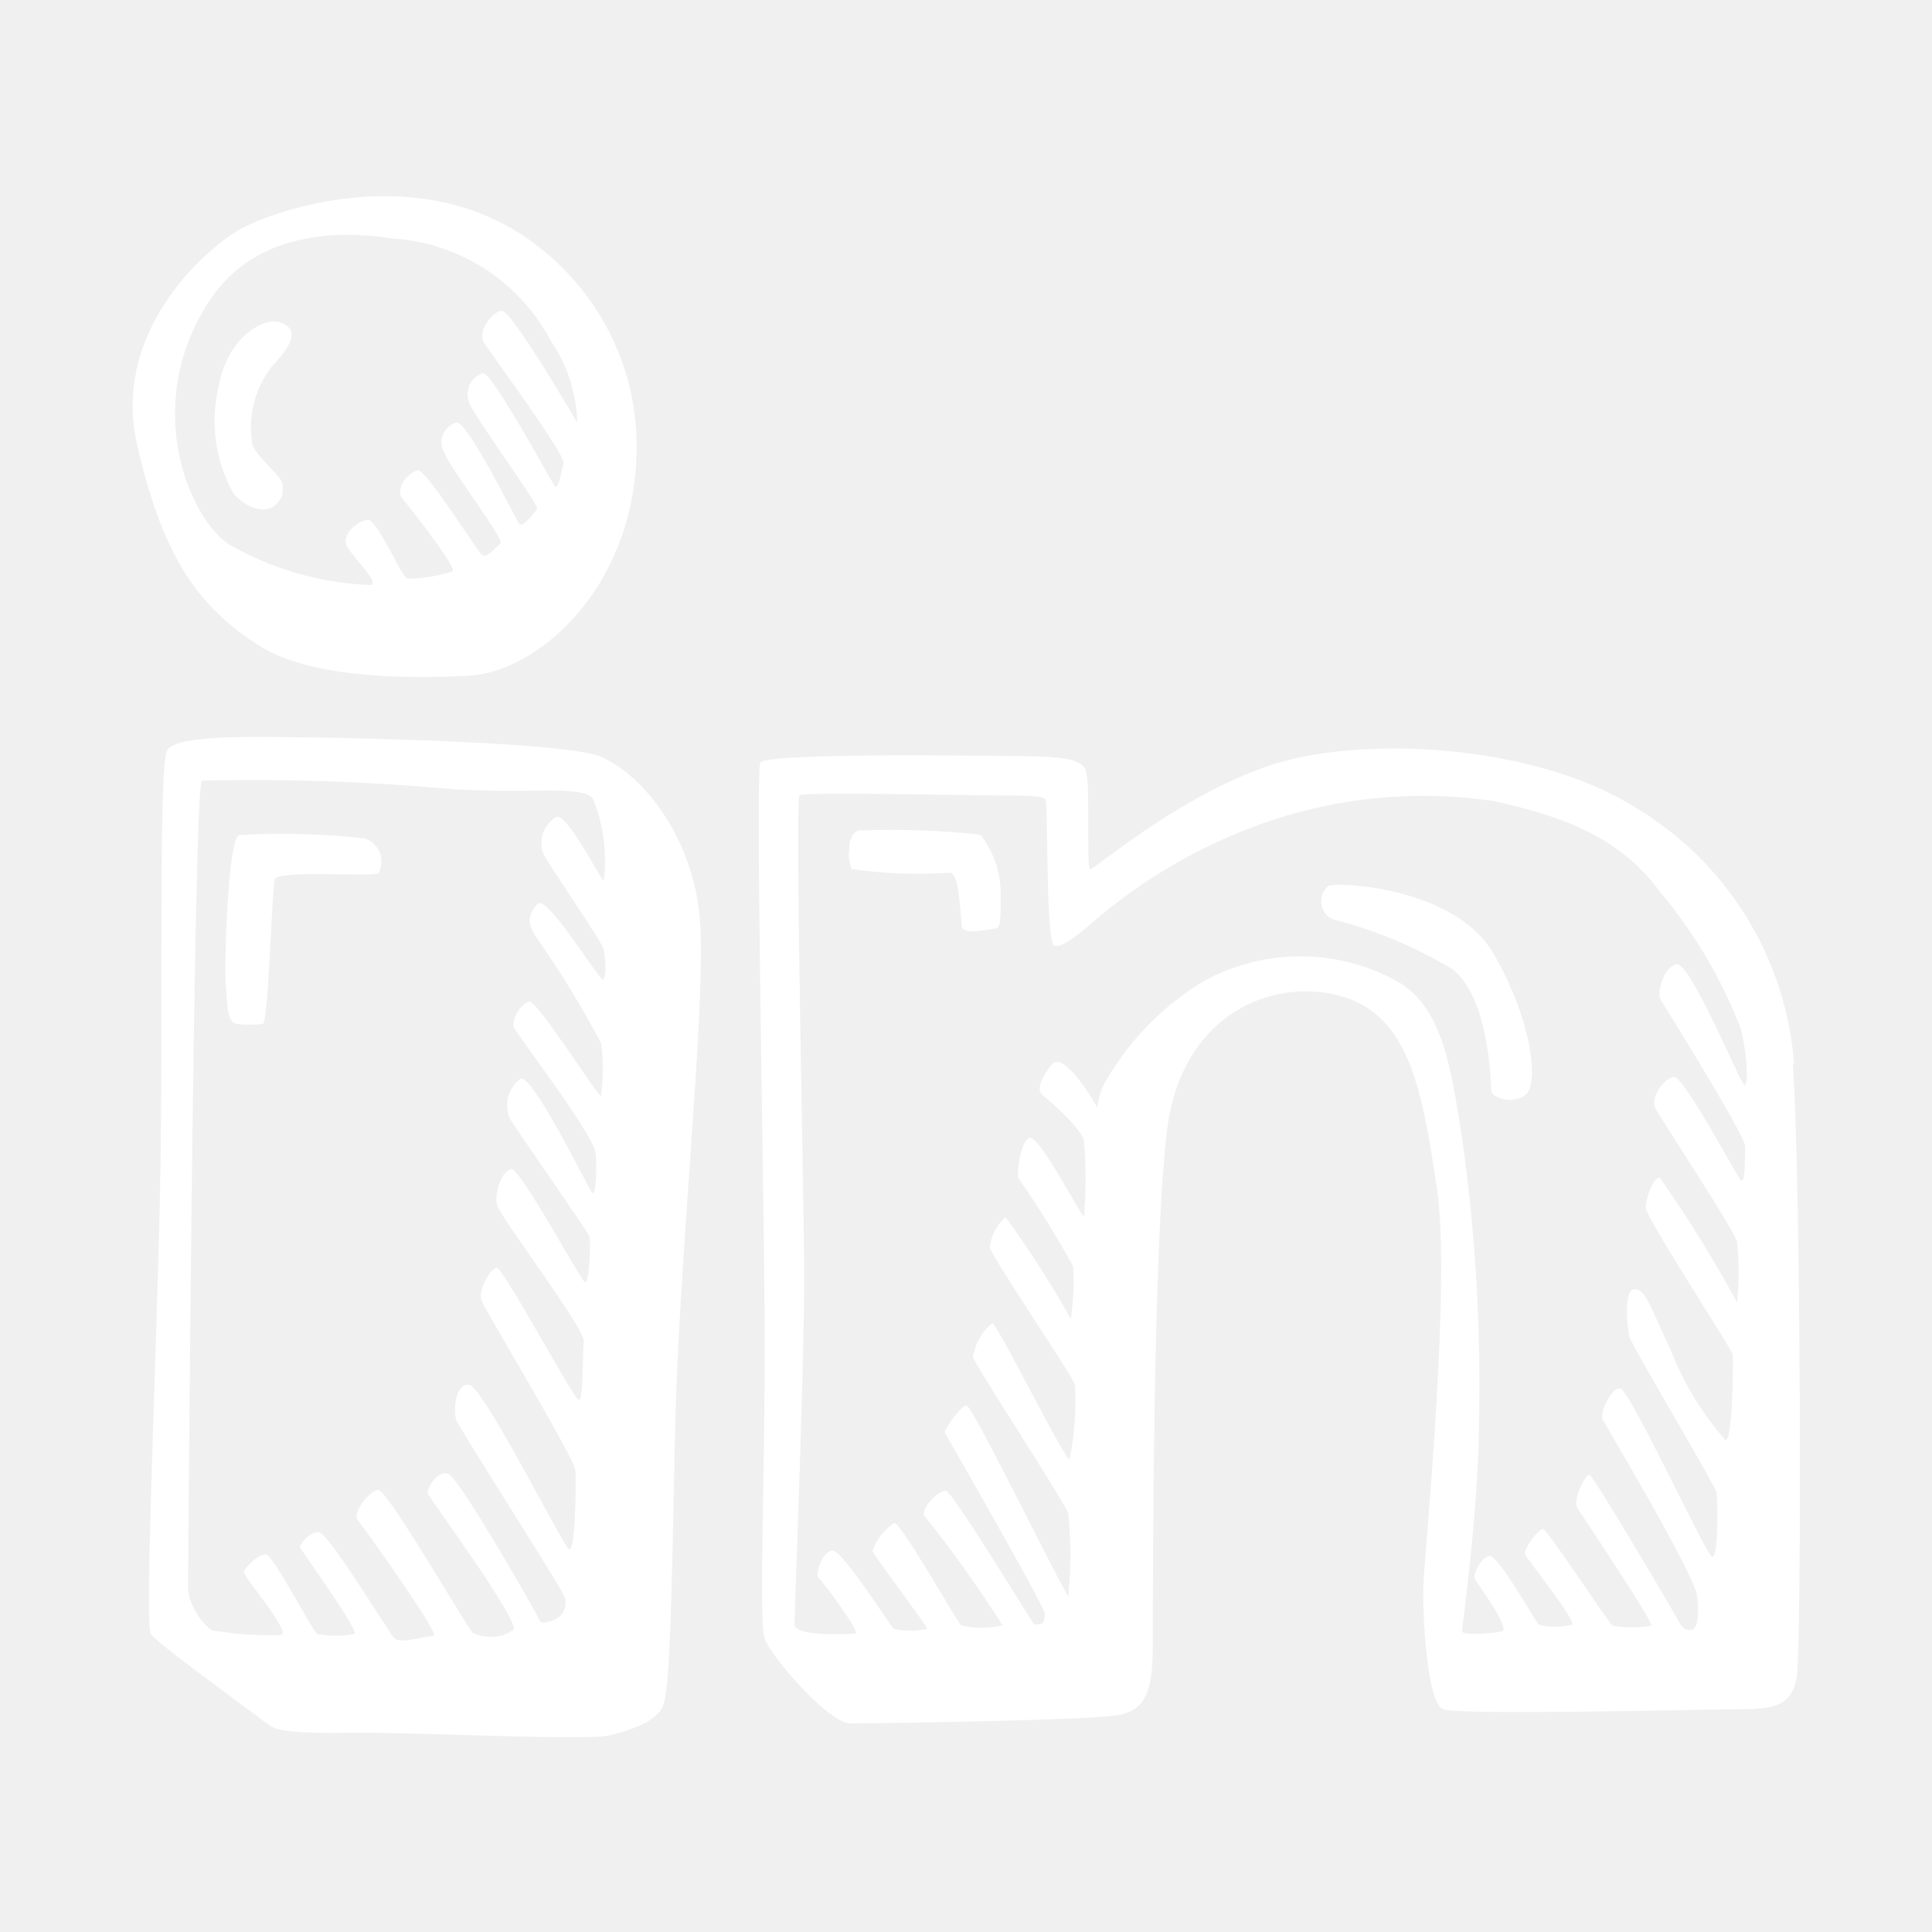
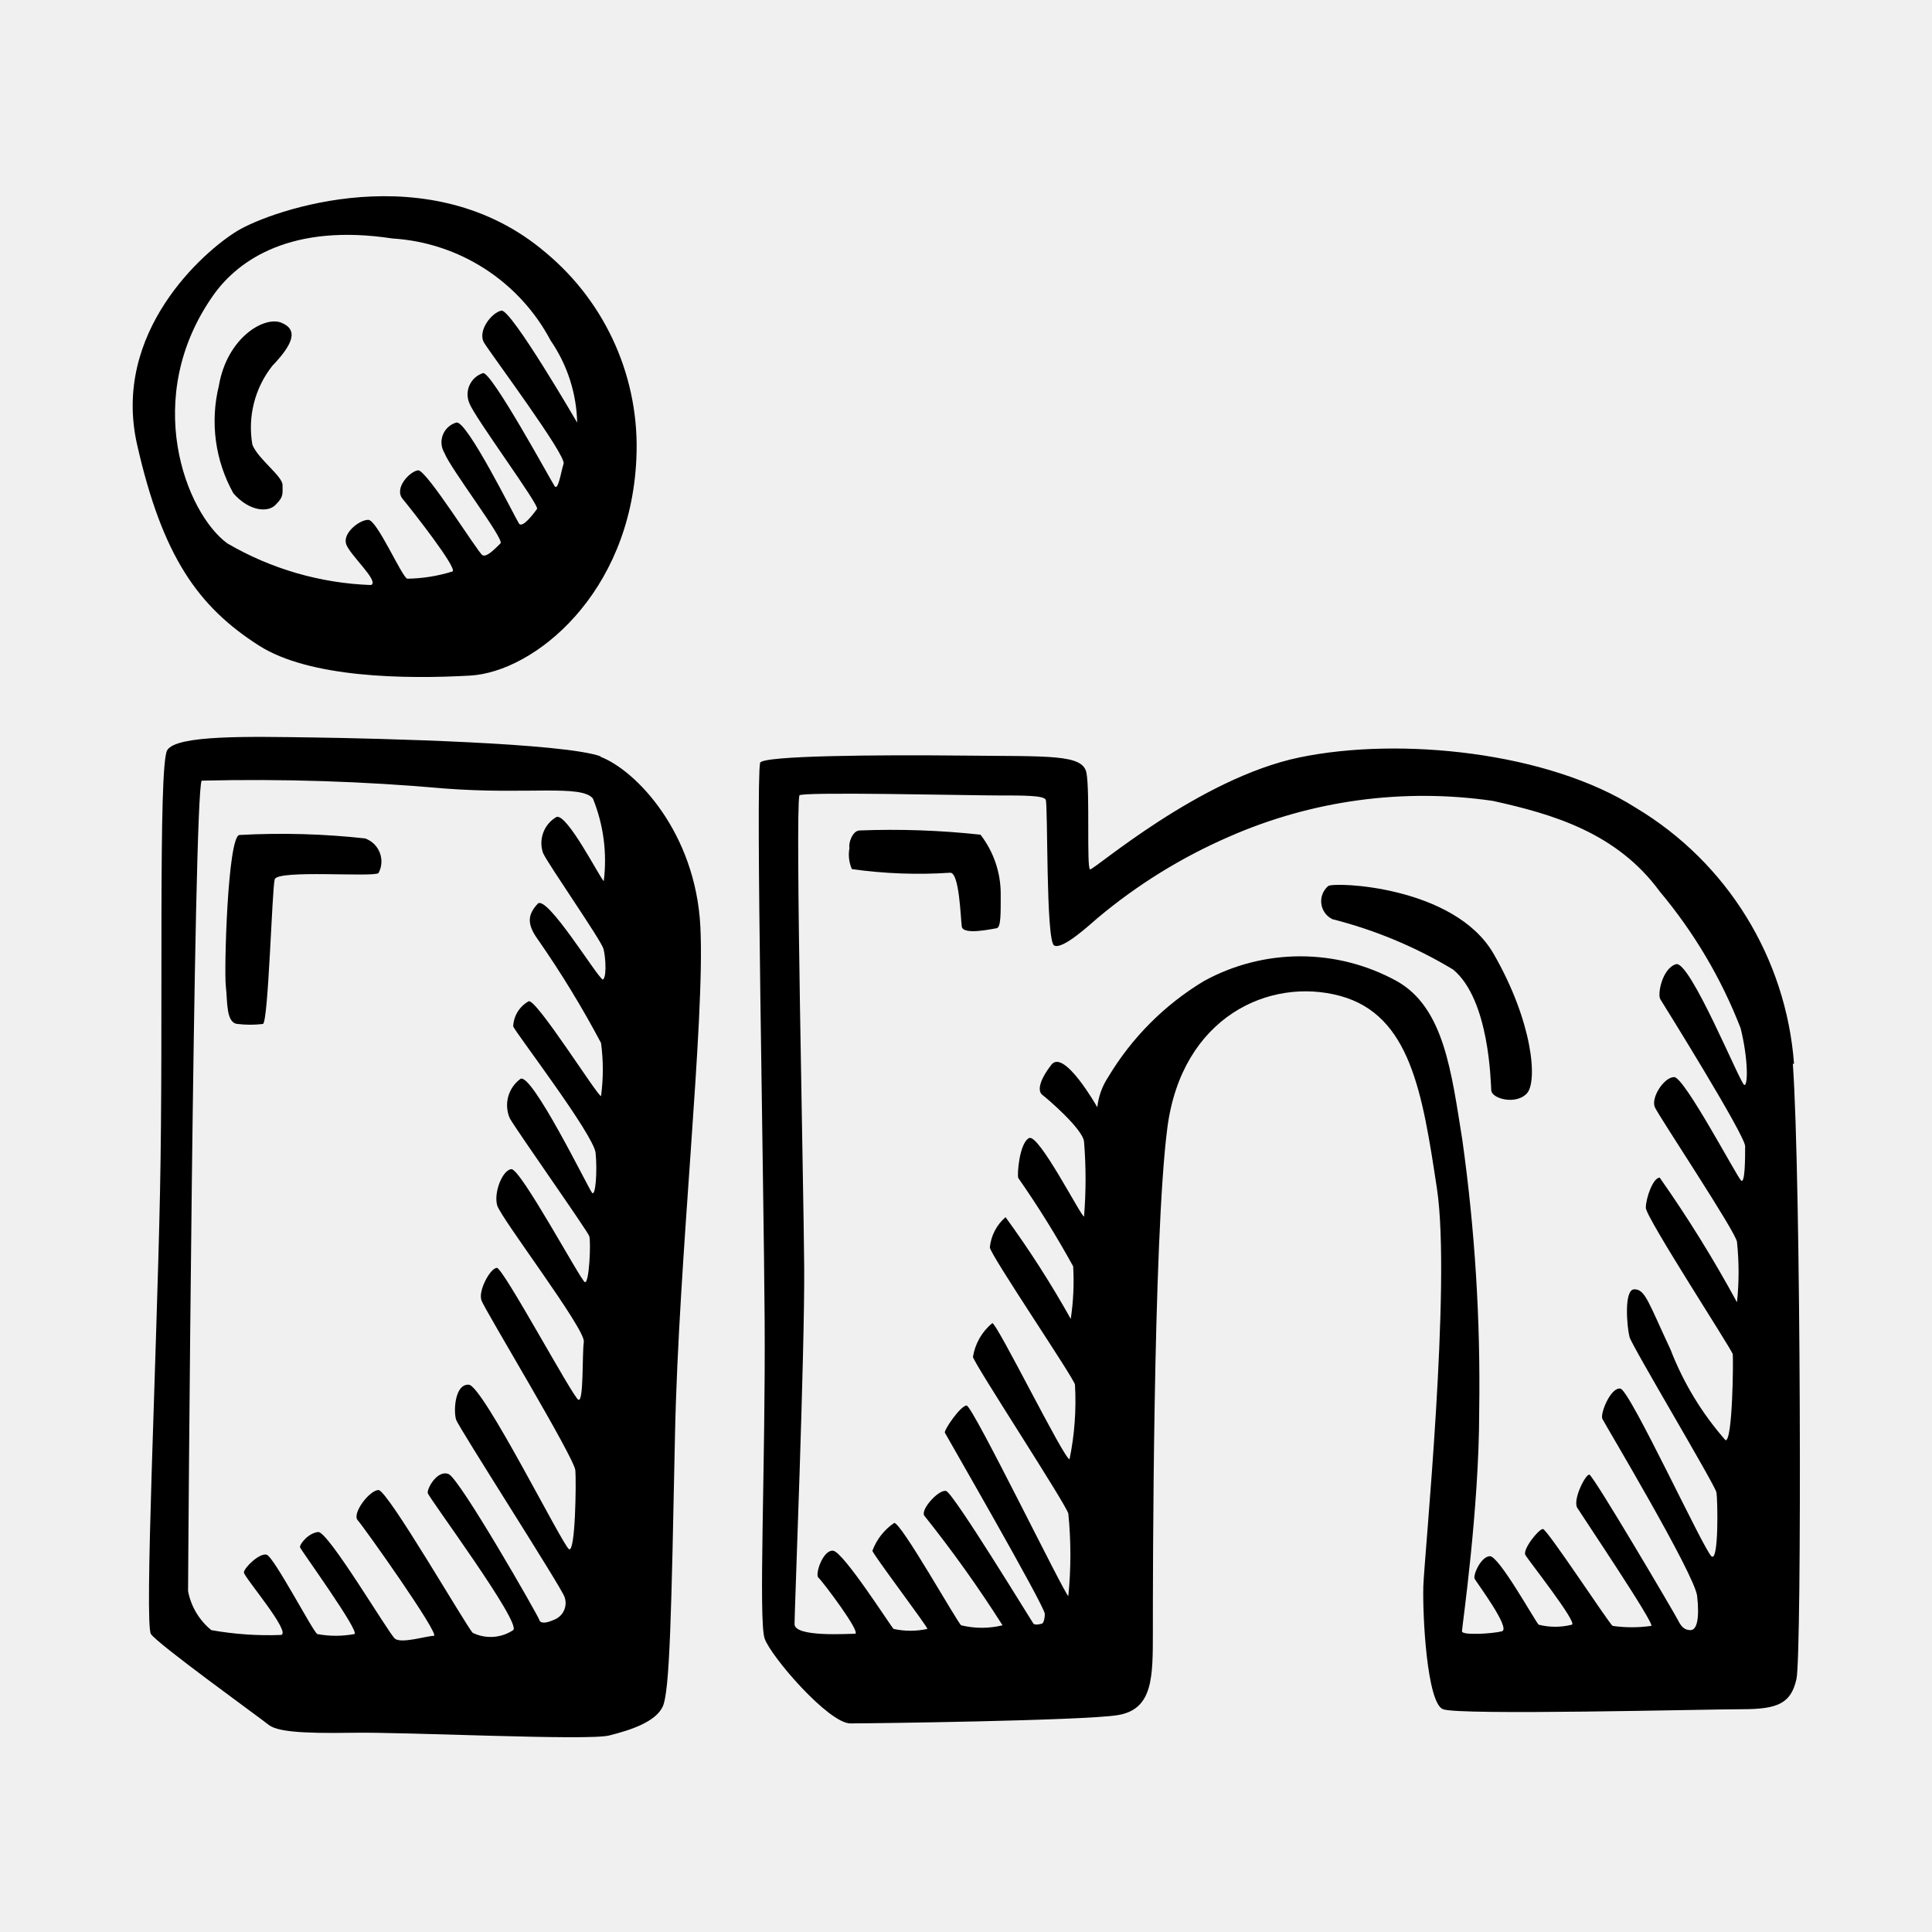
<svg xmlns="http://www.w3.org/2000/svg" viewBox="0 0 64 64">
-   <path d="m8.57 21.38c1.68 1.08 4.87 1.12 7 1s5.31-2.71 5.51-7.18a8.35 8.35 0 0 0 -3-6.83c-3.83-3.27-9.1-1.4-10.22-.72s-4.16 3.35-3.32 7.07 2.03 5.38 4.03 6.66zm-1.49-11.62c.83-1.16 2.58-2.37 5.92-1.86a6.37 6.37 0 0 1 5.24 3.38 5 5 0 0 1 .88 2.72s-2.19-3.77-2.51-3.71-.81.68-.57 1.07 2.72 3.72 2.63 4-.18.92-.3.74-2.09-3.8-2.37-3.74a.74.74 0 0 0 -.45 1c.18.48 2.33 3.38 2.24 3.5s-.48.66-.6.48-1.75-3.48-2.08-3.34a.68.68 0 0 0 -.39 1c.21.54 2 2.87 1.86 3s-.45.48-.6.39-1.86-2.84-2.13-2.81-.81.59-.51.95 1.83 2.31 1.65 2.4a5.22 5.22 0 0 1 -1.5.24c-.18-.06-1-1.95-1.29-1.95s-.83.42-.74.78 1.13 1.26.83 1.38a10.14 10.14 0 0 1 -4.76-1.38c-1.37-1-2.87-4.83-.45-8.24zm2.07 6.94c.24-.24.21-.33.21-.63s-.81-.86-1-1.34a3.3 3.3 0 0 1 .66-2.61c.69-.72.87-1.2.3-1.43s-1.8.5-2.07 2.09a4.91 4.91 0 0 0 .48 3.56c.52.6 1.17.66 1.42.36zm3 11.08a25.37 25.37 0 0 0 -4.22-.12c-.39.06-.51 4.49-.45 5s0 1.23.39 1.26a3.47 3.47 0 0 0 .84 0c.18-.06.3-4.46.39-4.79s3.29-.06 3.44-.21a.81.81 0 0 0 -.43-1.14zm7.76-2.72c-1.2-.45-7.4-.6-9.52-.63s-4.54-.09-4.85.42-.12 9-.24 14.67-.52 14.28-.3 14.61 3.62 2.78 3.89 3 1 .3 2.79.27 7.78.27 8.5.09 1.53-.45 1.77-.95.29-3.12.41-9 1-13.74.84-16.85-2.13-5.18-3.33-5.63zm.06 7.39c-.18-.06-1.86-2.84-2.16-2.51s-.39.63 0 1.17a33.33 33.33 0 0 1 2.1 3.44 6.58 6.58 0 0 1 0 1.76c-.12 0-2.16-3.26-2.4-3.14a1 1 0 0 0 -.51.83c.06.18 2.67 3.59 2.73 4.19s0 1.47-.12 1.32-2-4-2.37-3.77a1.08 1.08 0 0 0 -.35 1.31c.26.45 2.57 3.72 2.63 3.9s0 1.61-.15 1.52-2.13-3.77-2.43-3.74-.59.78-.47 1.2 2.93 4.1 2.87 4.52 0 2-.18 1.92-2.49-4.37-2.7-4.37-.63.75-.51 1.08 3.08 5.21 3.11 5.63 0 2.73-.21 2.61-2.85-5.42-3.32-5.45-.51.89-.42 1.16 3.5 5.57 3.59 5.87a.59.59 0 0 1 -.33.75c-.33.15-.48.12-.51 0s-2.63-4.67-3-4.82-.72.48-.69.63 3.12 4.31 2.83 4.54a1.35 1.35 0 0 1 -1.34.09c-.21-.21-2.82-4.73-3.12-4.73s-.89.78-.69 1 2.76 3.83 2.52 3.83-1.08.27-1.29.09-2.21-3.56-2.54-3.53-.63.42-.6.51 2 2.81 1.8 2.87a3.34 3.34 0 0 1 -1.23 0c-.15-.09-1.44-2.57-1.68-2.63s-.75.44-.75.59 1.59 2 1.23 2.07a10.78 10.78 0 0 1 -2.31-.16 2.2 2.2 0 0 1 -.77-1.29c0-.57.18-26.35.45-26.85a71.46 71.46 0 0 1 8.05.26c2.72.21 4.52-.14 4.91.33a5.47 5.47 0 0 1 .36 2.74c-.15-.15-1.2-2.22-1.56-2.13a1 1 0 0 0 -.45 1.2c.18.39 1.92 2.88 2 3.17s.12 1.08-.06 1.02zm39.46 2.79a10.83 10.83 0 0 0 -5.24-8.48c-2.9-1.85-7.81-2.36-11.14-1.67s-6.82 3.74-6.94 3.71 0-2.58-.12-3.2-1.23-.54-4.07-.57-6.69 0-6.74.24c-.15.66.12 13.77.15 18.5s-.21 9.91 0 10.51 2.12 2.81 2.84 2.81 7.63-.09 8.83-.27 1.19-1.25 1.19-2.78 0-13 .48-16.68 3.39-5 5.72-4.37 2.73 3.21 3.21 6.38-.42 12.19-.45 13.17.12 3.87.65 4.08 8.72 0 9.92 0 1.61-.21 1.79-1 .15-16.62-.12-20.38zm-4.43-2.14c.1.16 2.81 4.51 2.81 4.87s0 1.24-.13 1.14-1.88-3.43-2.22-3.43-.78.69-.64 1 2.7 4.16 2.72 4.46a9.52 9.52 0 0 1 0 2 42.28 42.28 0 0 0 -2.56-4.13c-.22 0-.46.68-.46 1s2.86 4.71 2.88 4.85 0 2.89-.24 2.85a10 10 0 0 1 -1.82-3c-.74-1.58-.84-2-1.2-2s-.24 1.28-.16 1.58 2.84 4.91 2.88 5.15.08 2.29-.16 2.12-2.7-5.5-3.02-5.56-.68.83-.6 1 3.06 5.15 3.14 5.87 0 1.13-.22 1.13-.32-.14-.42-.34-2.8-4.79-2.93-4.81-.56.84-.4 1.1 2.59 3.87 2.45 3.91a4.56 4.56 0 0 1 -1.28 0c-.12-.08-2.17-3.21-2.31-3.21s-.68.68-.58.86 1.74 2.25 1.54 2.31a2.24 2.24 0 0 1 -1.1 0c-.12-.12-1.32-2.29-1.62-2.27s-.56.63-.5.75 1.22 1.66.9 1.74-1.32.14-1.32 0 .57-4.04.57-7.29a58.2 58.2 0 0 0 -.56-9c-.36-2.23-.6-4.37-2.17-5.25a6.63 6.63 0 0 0 -6.39 0 9.25 9.25 0 0 0 -3.17 3.18 2.23 2.23 0 0 0 -.36 1s-1.1-1.95-1.52-1.41-.46.88-.3 1 1.34 1.13 1.38 1.55a15.17 15.17 0 0 1 0 2.48c-.1 0-1.5-2.76-1.82-2.6s-.4 1.2-.36 1.32a32.35 32.35 0 0 1 1.82 2.93 8.42 8.42 0 0 1 -.08 1.74 33.46 33.46 0 0 0 -2.16-3.37 1.52 1.52 0 0 0 -.52 1c0 .23 2.8 4.35 2.82 4.55a9.56 9.56 0 0 1 -.18 2.47c-.18 0-2.4-4.51-2.56-4.51a1.83 1.83 0 0 0 -.64 1.12c.06.26 3.08 4.87 3.16 5.19a13.73 13.73 0 0 1 0 2.73c-.1 0-3.17-6.31-3.37-6.31s-.76.82-.72.9 3.31 5.75 3.31 6-.08.32-.08.32-.24.08-.3 0-2.65-4.33-2.89-4.39-.86.62-.72.82a41.28 41.28 0 0 1 2.59 3.63 2.88 2.88 0 0 1 -1.37 0c-.12-.08-2-3.43-2.22-3.39a1.92 1.92 0 0 0 -.72.92c0 .1 1.84 2.53 1.82 2.59a2.61 2.61 0 0 1 -1.12 0c-.1-.1-1.66-2.55-2-2.59s-.61.79-.49.89 1.45 1.86 1.21 1.86-2 .12-2-.32.34-9 .32-11.82-.3-15-.16-15.63c0-.13 5.61 0 6.54 0s1.54 0 1.62.14 0 4.68.28 4.83 1.18-.69 1.44-.91a17.81 17.81 0 0 1 4.37-2.7 16 16 0 0 1 8.72-1.18c2 .44 4.11 1.06 5.53 3a16.13 16.13 0 0 1 2.68 4.53c.25 1 .25 1.92.12 1.88s-1.8-4.14-2.26-4-.62 1-.52 1.16zm-22.52-5.45a27.21 27.21 0 0 0 -4-.14c-.24 0-.38.42-.34.58a1.18 1.18 0 0 0 .08.7 15.79 15.79 0 0 0 3.26.12c.3 0 .34 1.48.38 1.78s1 .08 1.15.06.14-.48.14-1.14a3.21 3.21 0 0 0 -.67-1.96zm11.52 1.7a.66.66 0 0 0 .14 1.1 14.75 14.75 0 0 1 4 1.67c1.2 1 1.24 3.72 1.26 4s.82.49 1.18.1.2-2.36-1.1-4.62-5.29-2.39-5.48-2.25z" fill="#fff" />
+   <path d="M8.57 21.38c1.68 1.08 4.87 1.12 7 1s5.31-2.71 5.51-7.18a8.35 8.35 0 0 0-3-6.83c-3.83-3.27-9.1-1.4-10.22-.72S3.7 11 4.54 14.72s2.03 5.38 4.03 6.66zM7.08 9.76C7.91 8.6 9.66 7.39 13 7.9a6.37 6.37 0 0 1 5.24 3.38 5 5 0 0 1 .88 2.72s-2.19-3.77-2.51-3.71-.81.68-.57 1.07 2.72 3.72 2.63 4-.18.92-.3.74-2.09-3.8-2.37-3.74a.74.74 0 0 0-.45 1c.18.48 2.33 3.38 2.24 3.5s-.48.66-.6.48-1.75-3.48-2.08-3.34a.68.68 0 0 0-.39 1c.21.54 2 2.87 1.86 3s-.45.48-.6.39-1.86-2.84-2.13-2.81-.81.59-.51.95 1.83 2.31 1.65 2.4a5.22 5.22 0 0 1-1.5.24c-.18-.06-1-1.95-1.29-1.95s-.83.42-.74.78 1.13 1.26.83 1.38A10.14 10.14 0 0 1 7.53 18c-1.37-1-2.87-4.83-.45-8.24zm2.07 6.94c.24-.24.21-.33.21-.63s-.81-.86-1-1.34a3.3 3.3 0 0 1 .66-2.61c.69-.72.87-1.2.3-1.43s-1.8.5-2.07 2.09a4.91 4.91 0 0 0 .48 3.56c.52.6 1.17.66 1.42.36zm3 11.08a25.37 25.37 0 0 0-4.22-.12c-.39.06-.51 4.49-.45 5s0 1.23.39 1.26a3.47 3.47 0 0 0 .84 0c.18-.06.3-4.46.39-4.79s3.29-.06 3.44-.21a.81.81 0 0 0-.43-1.14zm7.76-2.72c-1.2-.45-7.4-.6-9.52-.63s-4.54-.09-4.85.42-.12 9-.24 14.67S4.78 53.8 5 54.13s3.62 2.78 3.89 3 1 .3 2.79.27 7.78.27 8.5.09 1.53-.45 1.77-.95.29-3.12.41-9 1-13.74.84-16.85-2.13-5.18-3.33-5.63zm.06 7.39c-.18-.06-1.86-2.84-2.16-2.51s-.39.63 0 1.17a33.33 33.33 0 0 1 2.1 3.44 6.58 6.58 0 0 1 0 1.76c-.12 0-2.16-3.26-2.4-3.14A1 1 0 0 0 17 34c.06.18 2.67 3.59 2.73 4.19s0 1.47-.12 1.32-2-4-2.37-3.77a1.08 1.08 0 0 0-.35 1.31c.26.45 2.57 3.72 2.63 3.9s0 1.61-.15 1.52-2.13-3.77-2.43-3.74-.59.78-.47 1.2 2.93 4.1 2.87 4.52 0 2-.18 1.92S16.67 42 16.46 42s-.63.75-.51 1.08 3.08 5.21 3.11 5.63 0 2.73-.21 2.61-2.85-5.42-3.32-5.45-.51.89-.42 1.16 3.5 5.57 3.59 5.87a.59.59 0 0 1-.33.75c-.33.15-.48.12-.51 0s-2.63-4.67-3-4.82-.72.48-.69.63S17.29 53.77 17 54a1.35 1.35 0 0 1-1.34.09c-.21-.21-2.82-4.73-3.12-4.73s-.89.78-.69 1 2.76 3.83 2.52 3.83-1.08.27-1.29.09-2.21-3.56-2.54-3.53-.63.42-.6.51 2 2.81 1.8 2.87a3.34 3.34 0 0 1-1.23 0c-.15-.09-1.44-2.57-1.68-2.63s-.75.44-.75.59 1.59 2 1.23 2.07A10.78 10.78 0 0 1 7 54a2.2 2.2 0 0 1-.77-1.29c0-.57.18-26.35.45-26.85a71.46 71.46 0 0 1 8.05.26c2.72.21 4.52-.14 4.91.33a5.47 5.47 0 0 1 .36 2.74c-.15-.15-1.2-2.22-1.56-2.13a1 1 0 0 0-.45 1.2c.18.39 1.92 2.88 2 3.17s.12 1.08-.06 1.02zm39.46 2.79a10.83 10.83 0 0 0-5.24-8.48c-2.9-1.85-7.81-2.36-11.14-1.67s-6.82 3.74-6.94 3.71 0-2.58-.12-3.2-1.23-.54-4.07-.57-6.69 0-6.74.24c-.15.66.12 13.77.15 18.5s-.21 9.91 0 10.51 2.12 2.81 2.84 2.81S35.8 57 37 56.82s1.19-1.25 1.19-2.78 0-13 .48-16.68 3.39-5 5.72-4.37 2.73 3.21 3.21 6.38-.42 12.19-.45 13.17.12 3.87.65 4.08 8.72 0 9.92 0 1.61-.21 1.79-1 .15-16.62-.12-20.38zM55 33.1c.1.16 2.81 4.51 2.81 4.87s0 1.24-.13 1.14-1.88-3.43-2.22-3.43-.78.69-.64 1 2.7 4.16 2.72 4.46a9.52 9.52 0 0 1 0 2 42.28 42.28 0 0 0-2.56-4.13c-.22 0-.46.68-.46 1s2.86 4.71 2.88 4.85 0 2.89-.24 2.85a10 10 0 0 1-1.82-3c-.74-1.58-.84-2-1.2-2s-.24 1.28-.16 1.58 2.84 4.91 2.88 5.15.08 2.29-.16 2.12-2.7-5.5-3.02-5.56-.68.83-.6 1 3.06 5.15 3.14 5.87S56.22 54 56 54s-.32-.14-.42-.34-2.8-4.79-2.93-4.81-.56.84-.4 1.1 2.59 3.87 2.45 3.91a4.56 4.56 0 0 1-1.28 0c-.12-.08-2.17-3.21-2.31-3.21s-.68.68-.58.86 1.74 2.25 1.54 2.31a2.24 2.24 0 0 1-1.1 0c-.12-.12-1.32-2.29-1.62-2.27s-.56.63-.5.75 1.22 1.66.9 1.74-1.32.14-1.32 0S49 50 49 46.75a58.2 58.2 0 0 0-.56-9c-.36-2.23-.6-4.37-2.17-5.25a6.63 6.63 0 0 0-6.39 0 9.25 9.25 0 0 0-3.17 3.18 2.23 2.23 0 0 0-.36 1s-1.1-1.95-1.52-1.41-.46.88-.3 1 1.34 1.13 1.38 1.55a15.17 15.17 0 0 1 0 2.48c-.1 0-1.5-2.76-1.82-2.6s-.4 1.2-.36 1.32a32.35 32.35 0 0 1 1.82 2.93 8.42 8.42 0 0 1-.08 1.74 33.46 33.46 0 0 0-2.16-3.37 1.52 1.52 0 0 0-.52 1c0 .23 2.8 4.35 2.82 4.55a9.56 9.56 0 0 1-.18 2.47c-.18 0-2.4-4.51-2.56-4.51a1.83 1.83 0 0 0-.64 1.12c.06.26 3.08 4.87 3.16 5.19a13.73 13.73 0 0 1 0 2.73c-.1 0-3.17-6.31-3.37-6.31s-.76.82-.72.9 3.31 5.75 3.31 6-.08.32-.08.32-.24.08-.3 0-2.65-4.33-2.89-4.39-.86.62-.72.82a41.28 41.28 0 0 1 2.59 3.63 2.88 2.88 0 0 1-1.37 0c-.12-.08-2-3.43-2.22-3.39a1.92 1.92 0 0 0-.72.92c0 .1 1.84 2.53 1.82 2.59a2.61 2.61 0 0 1-1.12 0c-.1-.1-1.66-2.55-2-2.59s-.61.79-.49.89 1.45 1.86 1.21 1.86-2 .12-2-.32.34-9 .32-11.82-.3-15-.16-15.63c0-.13 5.61 0 6.54 0s1.54 0 1.62.14 0 4.68.28 4.83 1.18-.69 1.44-.91a17.81 17.81 0 0 1 4.37-2.7 16 16 0 0 1 8.72-1.18c2 .44 4.11 1.06 5.53 3a16.13 16.13 0 0 1 2.68 4.53c.25 1 .25 1.92.12 1.88s-1.8-4.14-2.26-4-.62 1-.52 1.16zm-22.52-5.45a27.21 27.21 0 0 0-4-.14c-.24 0-.38.42-.34.58a1.18 1.18 0 0 0 .08.7 15.79 15.79 0 0 0 3.26.12c.3 0 .34 1.48.38 1.78s1 .08 1.15.06.14-.48.14-1.14a3.21 3.21 0 0 0-.67-1.96zM44 29.35a.66.66 0 0 0 .14 1.1 14.75 14.75 0 0 1 4 1.67c1.2 1 1.24 3.72 1.26 4s.82.49 1.18.1.2-2.36-1.1-4.62-5.29-2.39-5.48-2.25z" />
</svg>
